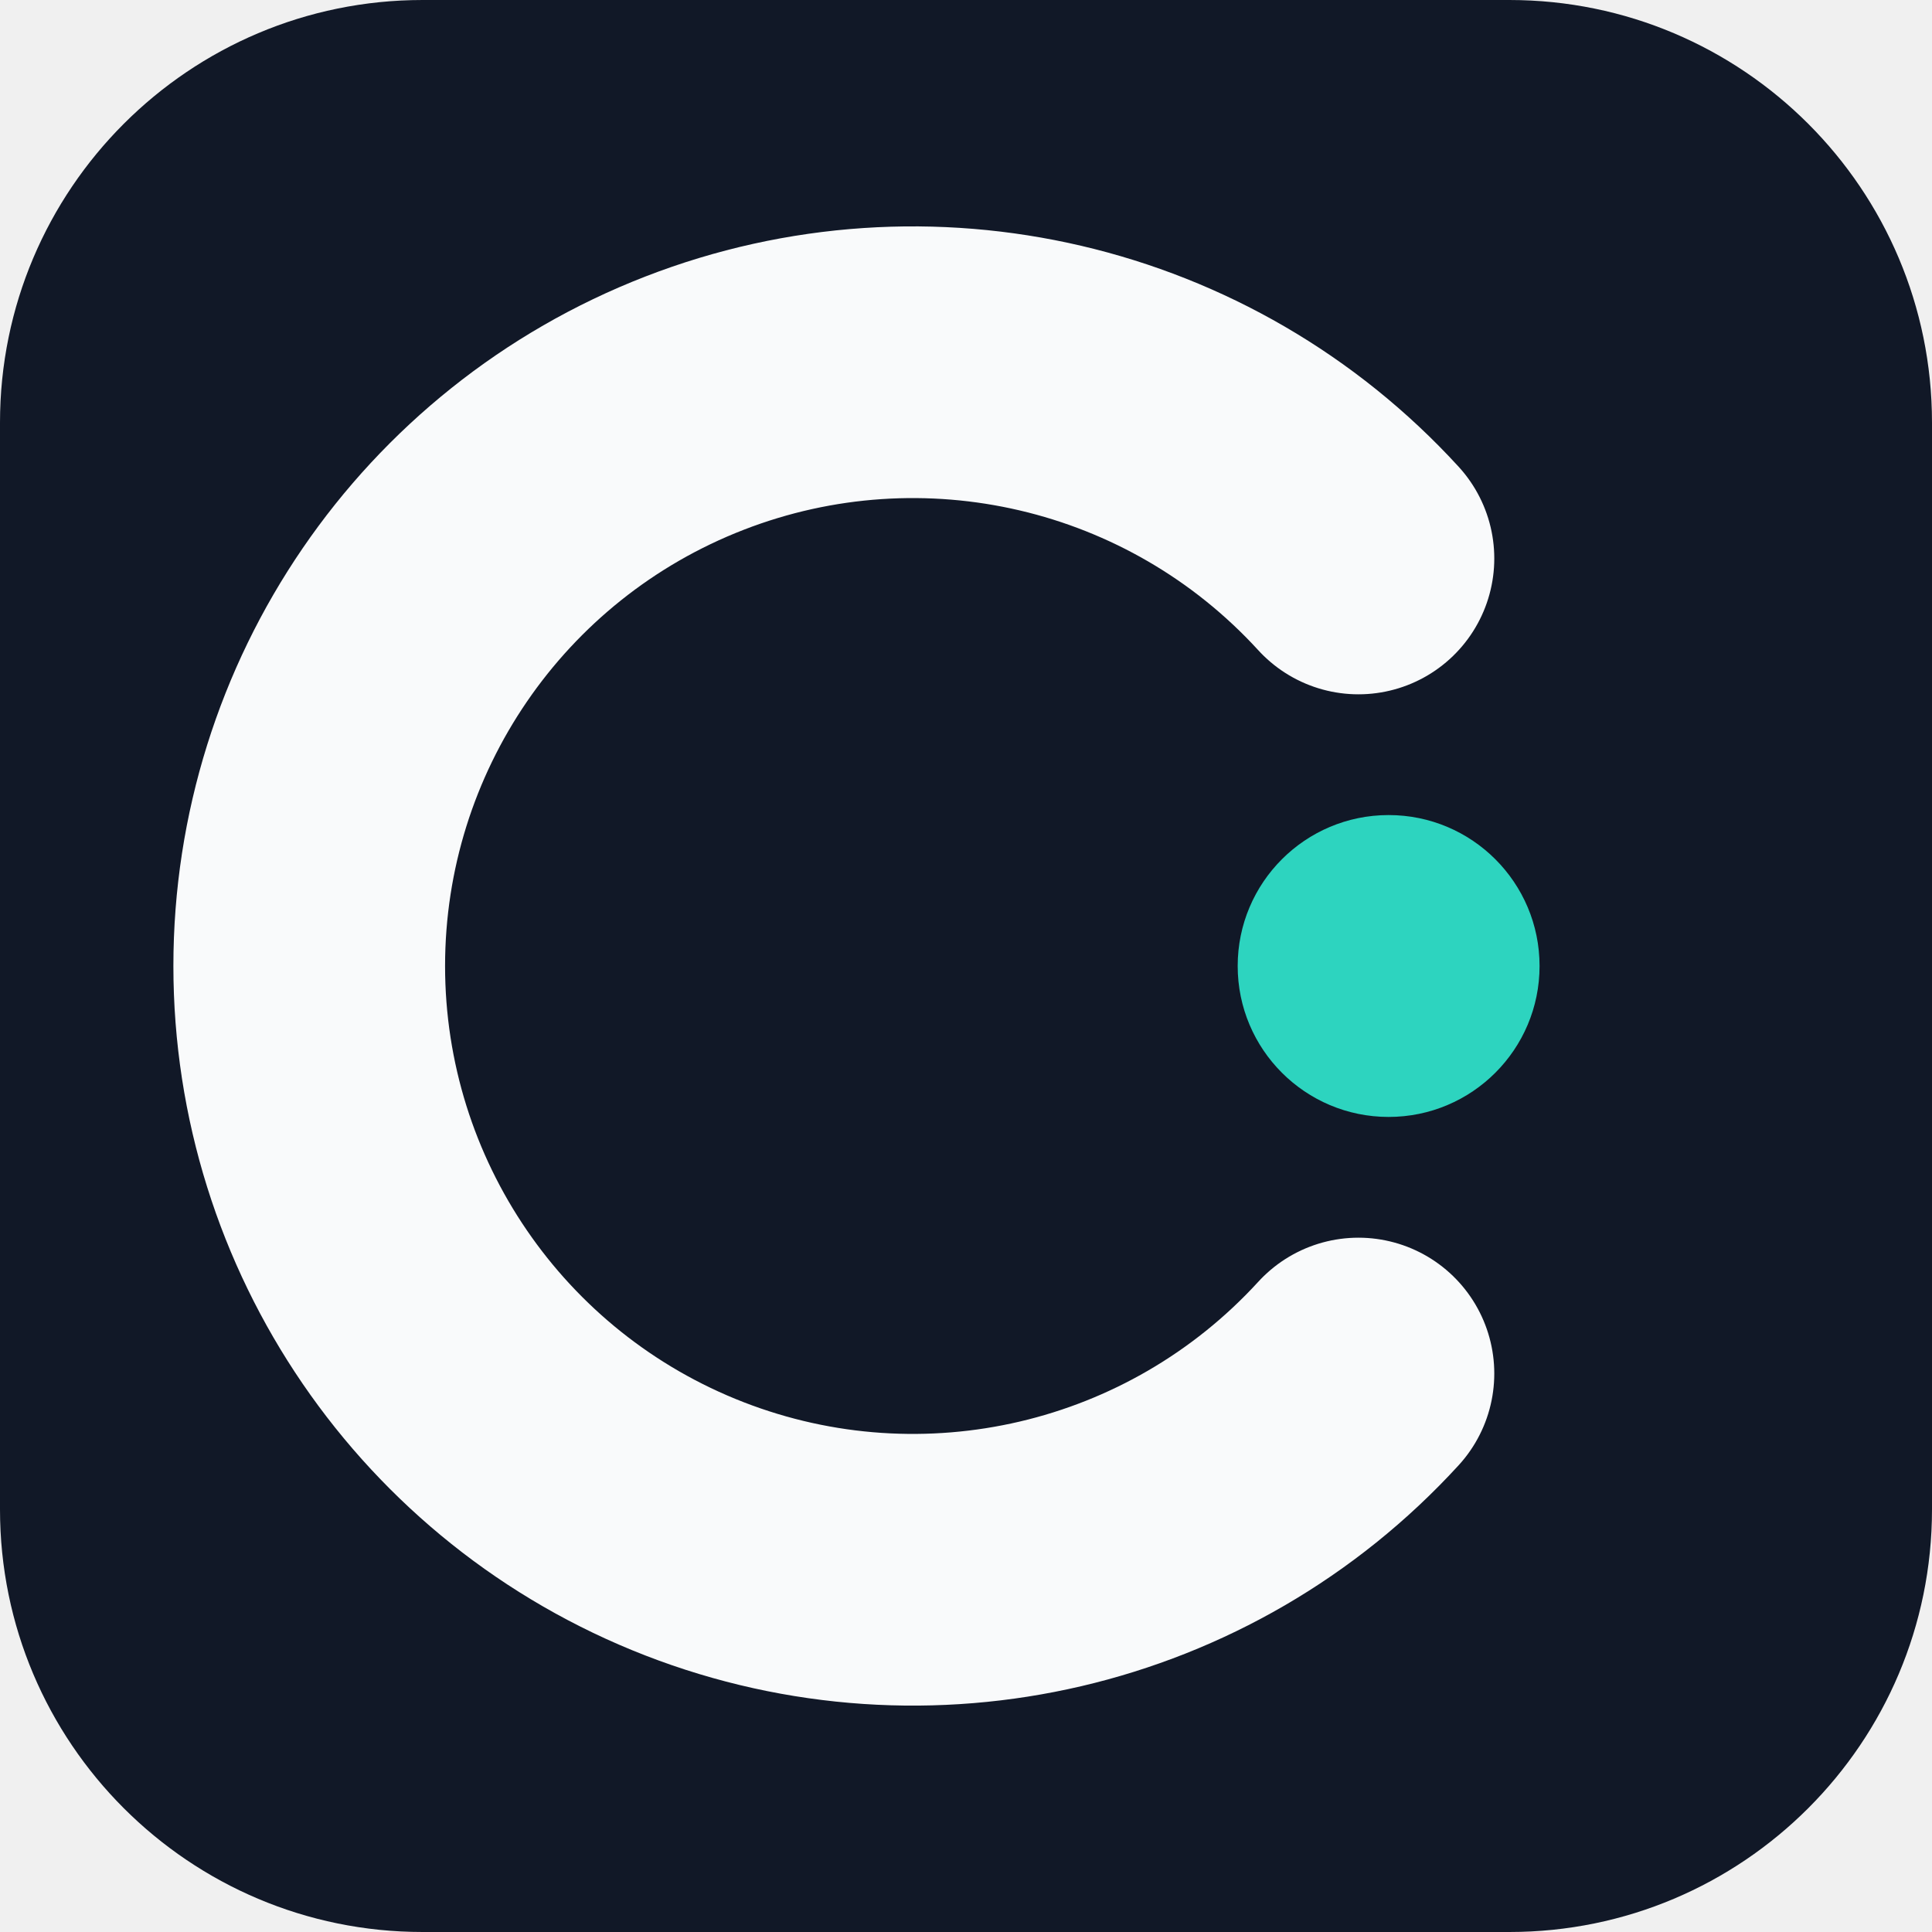
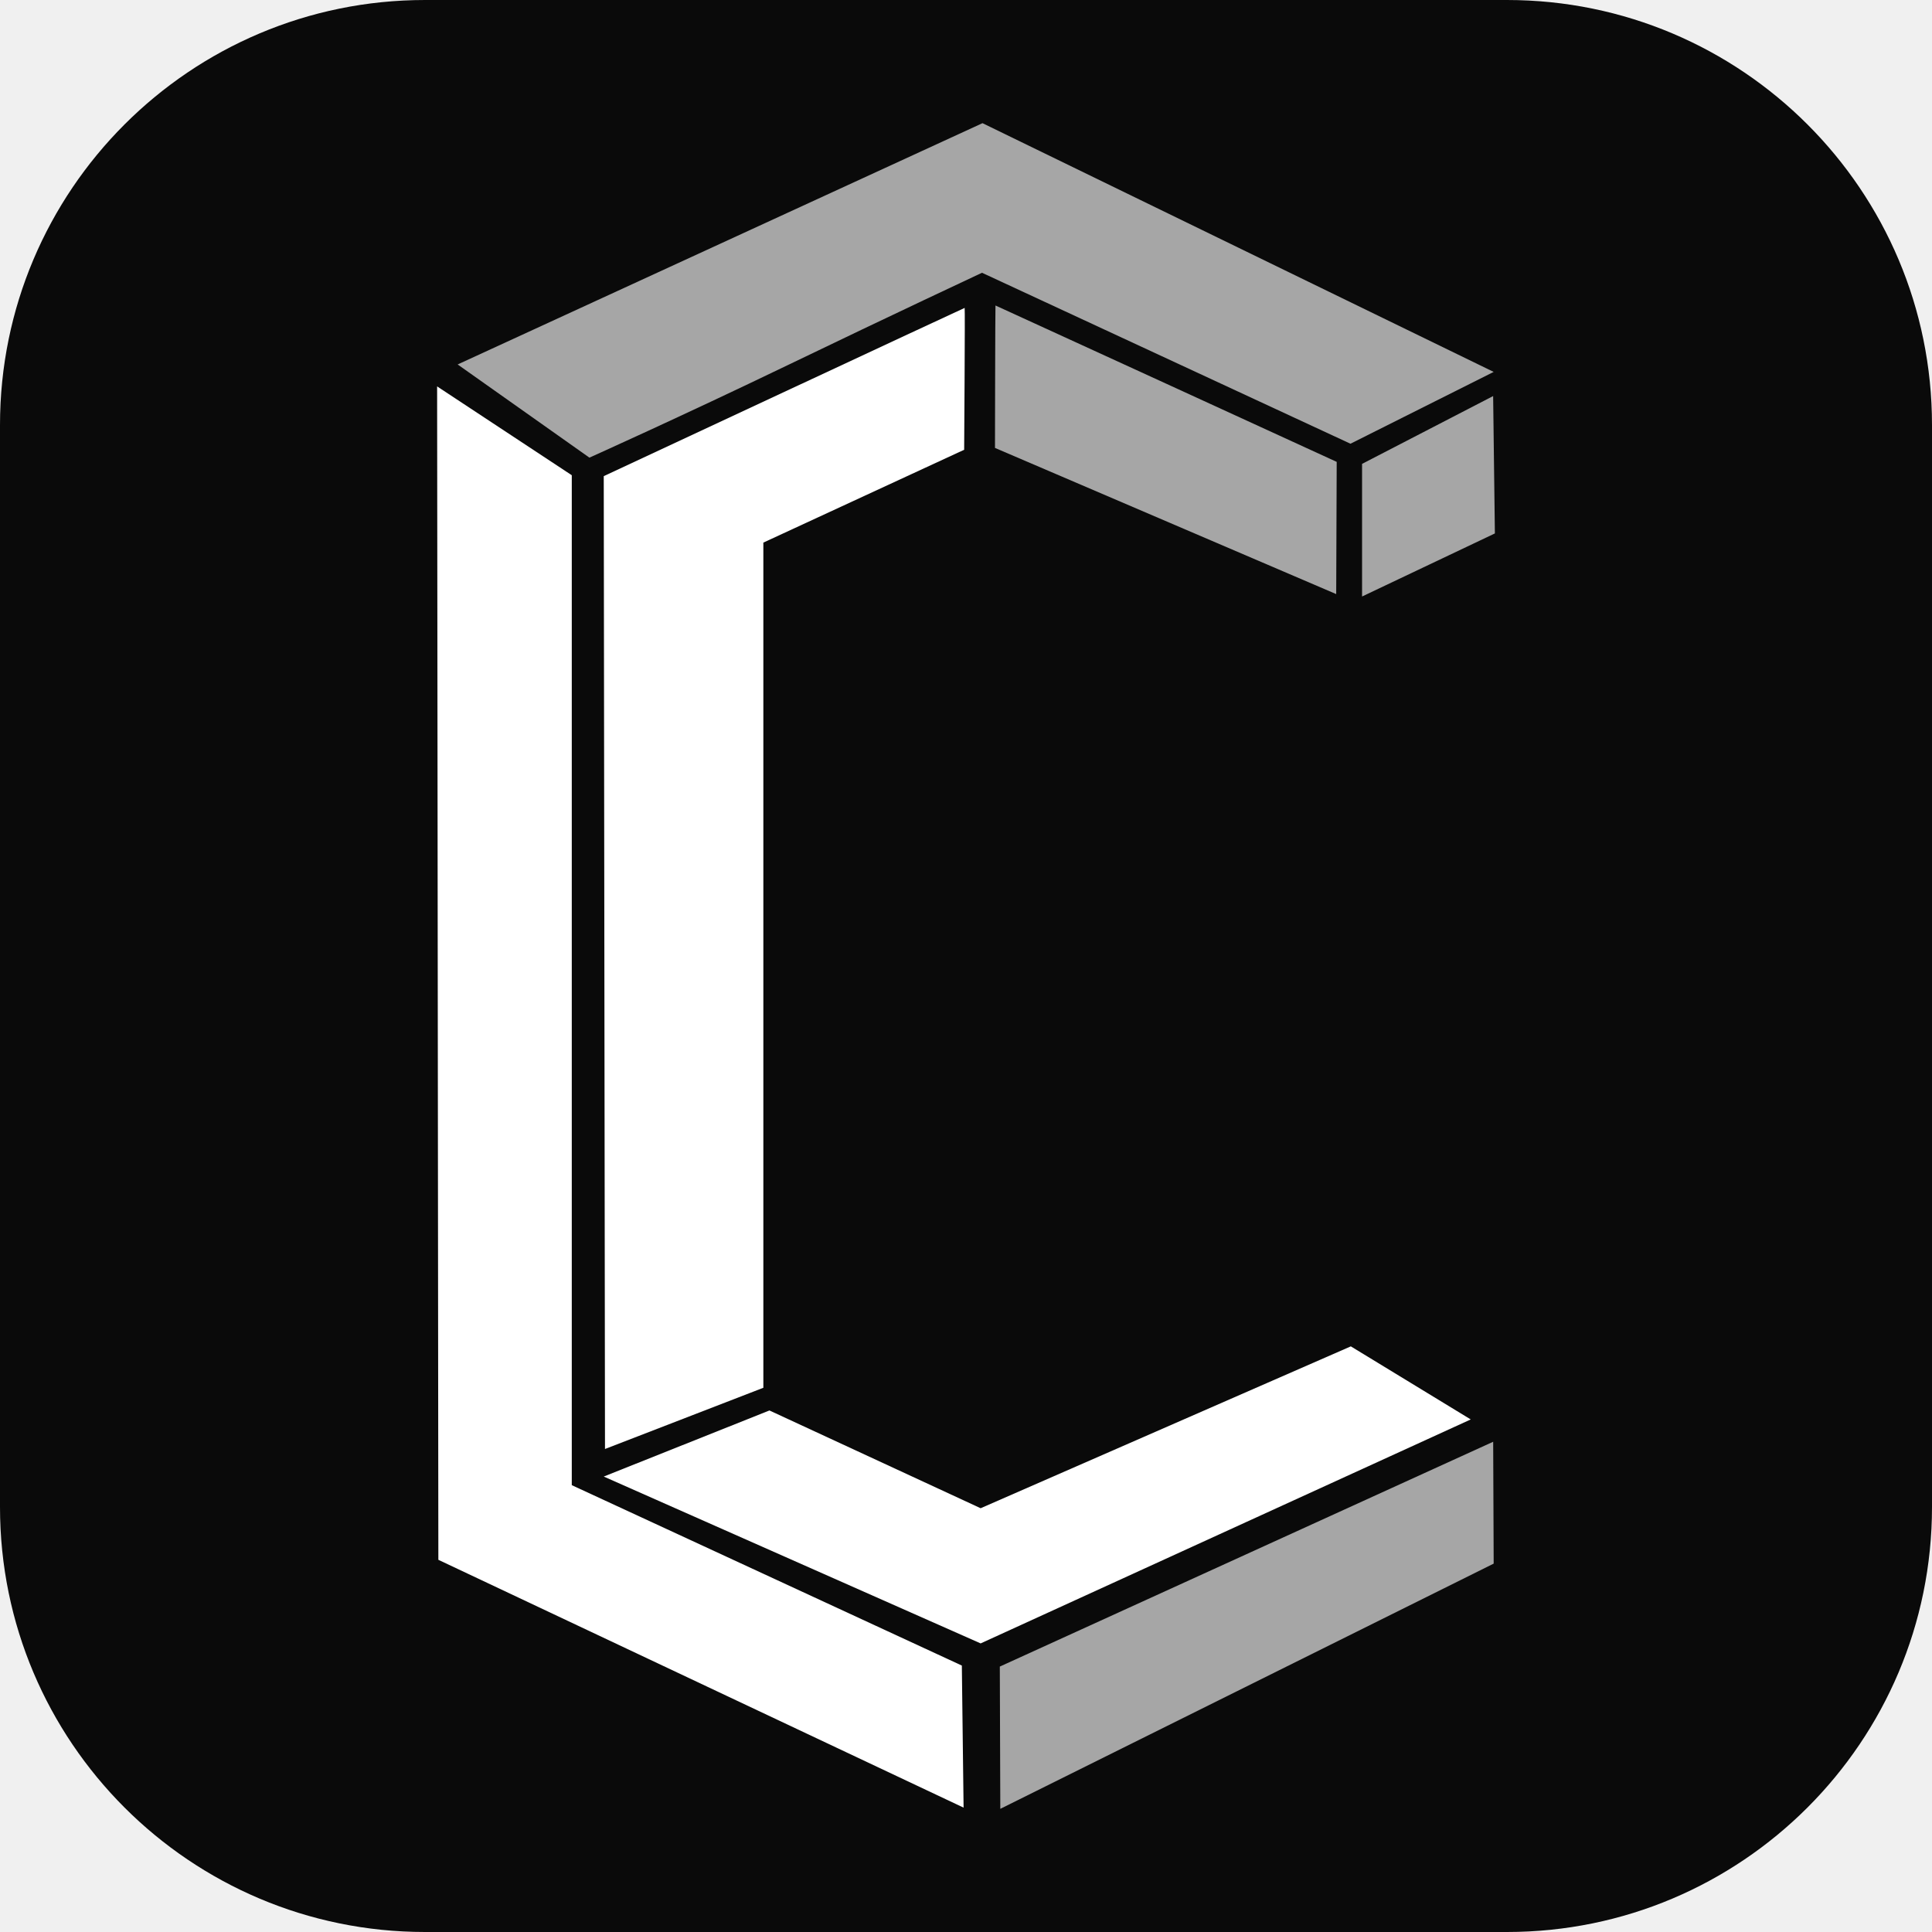
- <svg xmlns="http://www.w3.org/2000/svg" viewBox="0 0 64 64">
-   <rect width="64" height="64" rx="14" fill="#111827" />
-   <path d="M45 18.5a20 20 0 1 0 0 27" fill="none" stroke="#f9fafb" stroke-linecap="round" stroke-width="9" />
-   <circle cx="46" cy="32" r="5" fill="#2dd4bf" />
+ <svg xmlns="http://www.w3.org/2000/svg" viewBox="0 0 800 800">
+   <rect width="800" height="800" rx="176" fill="#0a0a0a" />
+   <g transform="translate(181 51)" fill-rule="nonzero">
+     <polygon fill="#A6A6A6" points="233 639.095 437.294 546 437.5 596.461 233.206 698" />
+     <path d="M231 134.477C231 134.477 231.103 75.5 231.206 75.5S372.5 140.251 372.5 140.251L372.294 195 231 134.477Z" fill="#A6A6A6" />
+     <polygon fill="#A6A6A6" points="383 141.08 437.278 113 438 169.882 383 196" />
+     <path d="M8.5 99.913 225.831 0 437.5 103 378.2 132.738 225.625 61.944C225.625 61.944 188.871 79.128 145.117 100.222 101.362 121.316 63.064 138.5 63.064 138.5L8.5 99.913Z" fill="#A6A6A6" />
+     <polygon fill="#FFF" points=".515 594.883 0 109 55.763 145.781 55.763 563.975 217.278 638.671 218 697.5" />
+     <polygon fill="#FFF" points="69 560.409 137.607 533.042 225.065 573.525 378.348 506.5 428 536.759 225.065 629.5" />
+     <path d="M69 146.164C69 146.164 218.237 76.5 218.442 76.5S218.237 135.24 218.237 135.24L135.088 173.679 135.088 523.649 69.514 549 69 146.164Z" fill="#FFF" />
+   </g>
</svg>
